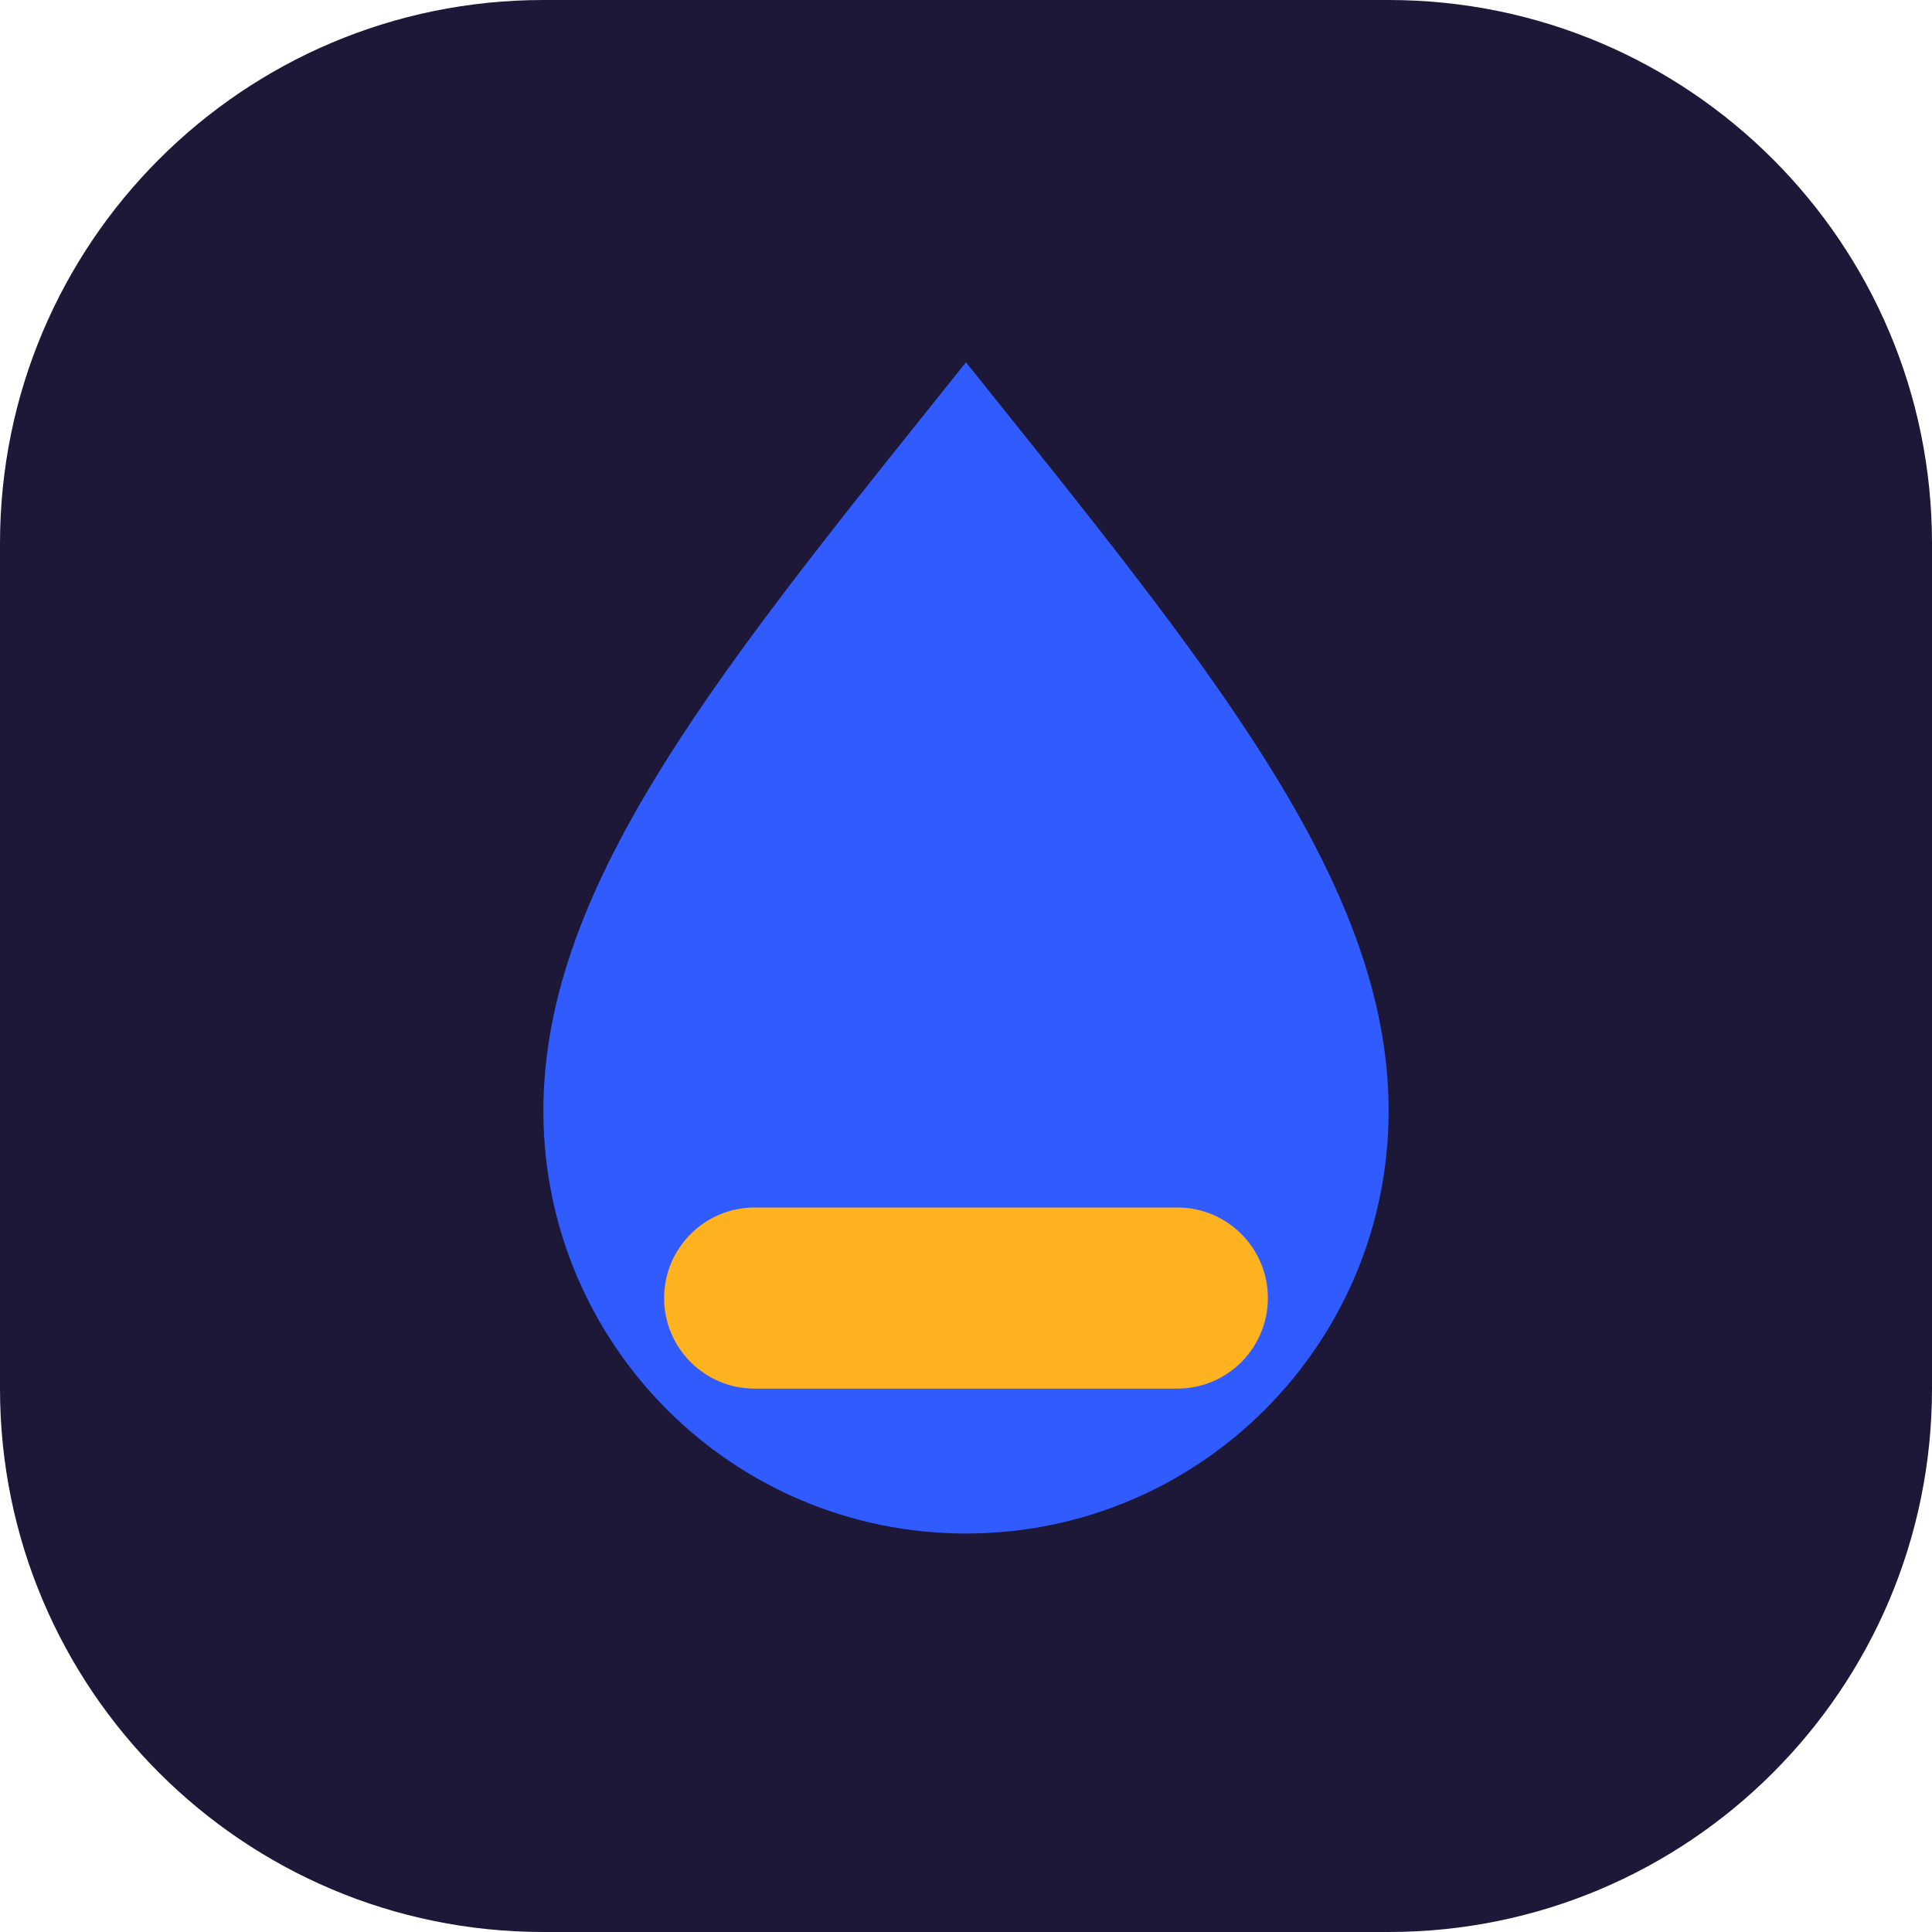
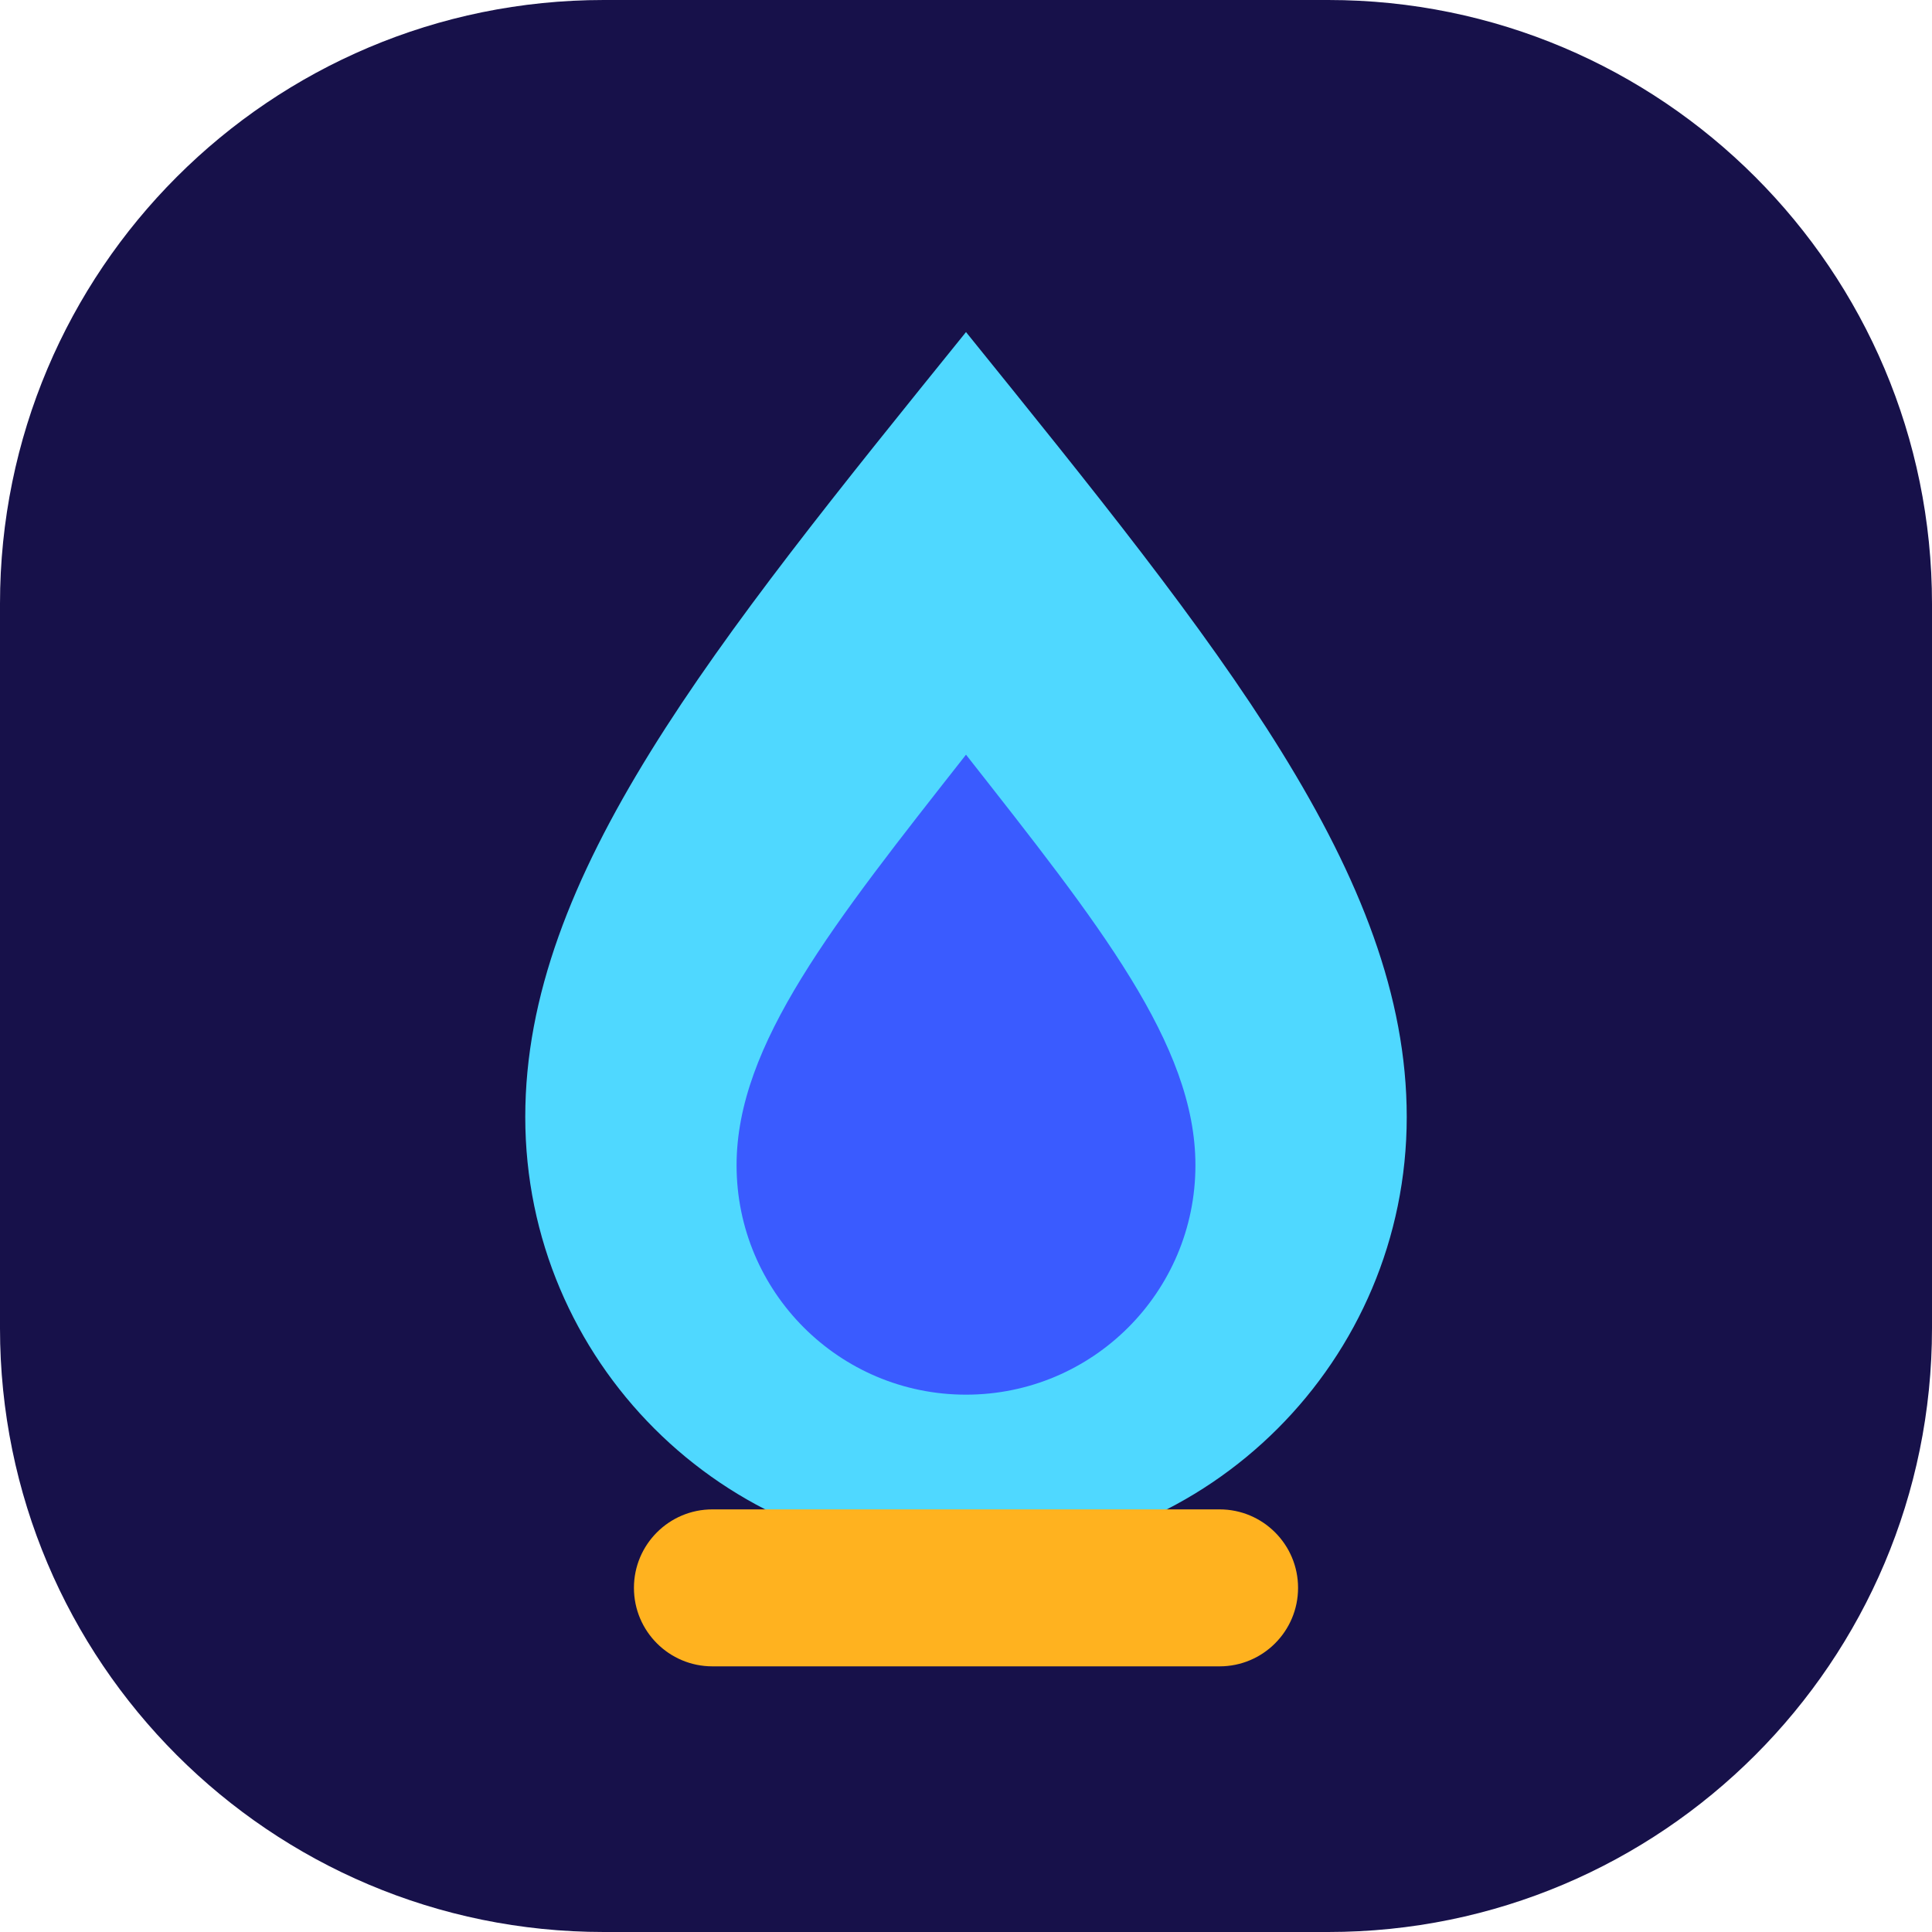
<svg xmlns="http://www.w3.org/2000/svg" viewBox="0 0 32 32">
-   <rect width="32" height="32" rx="9" fill="#1d1838" />
-   <path d="M16 6c4 5 7 8.6 7 12.4A7 7 0 0 1 9 18.4C9 14.6 12 11 16 6Z" fill="#2f5bff" />
-   <rect x="11" y="20" width="10" height="3" rx="1.5" fill="#ffb21f" />
+   <rect width="32" height="32" rx="10" fill="#17114a" />
+   <path d="M16 5.5c4.2 5.2 7.3 9 7.3 13a7.3 7.3 0 0 1-14.6 0c0-4 3.1-7.8 7.3-13Z" fill="#4fd8ff" />
+   <path d="M16 12.5c2.2 2.8 3.8 4.8 3.8 6.8a3.8 3.8 0 0 1-7.6 0c0-2 1.6-4 3.8-6.8Z" fill="#3a5bff" />
+   <rect x="10.5" y="25" width="11" height="2.6" rx="1.3" fill="#ffb21f" />
</svg>
